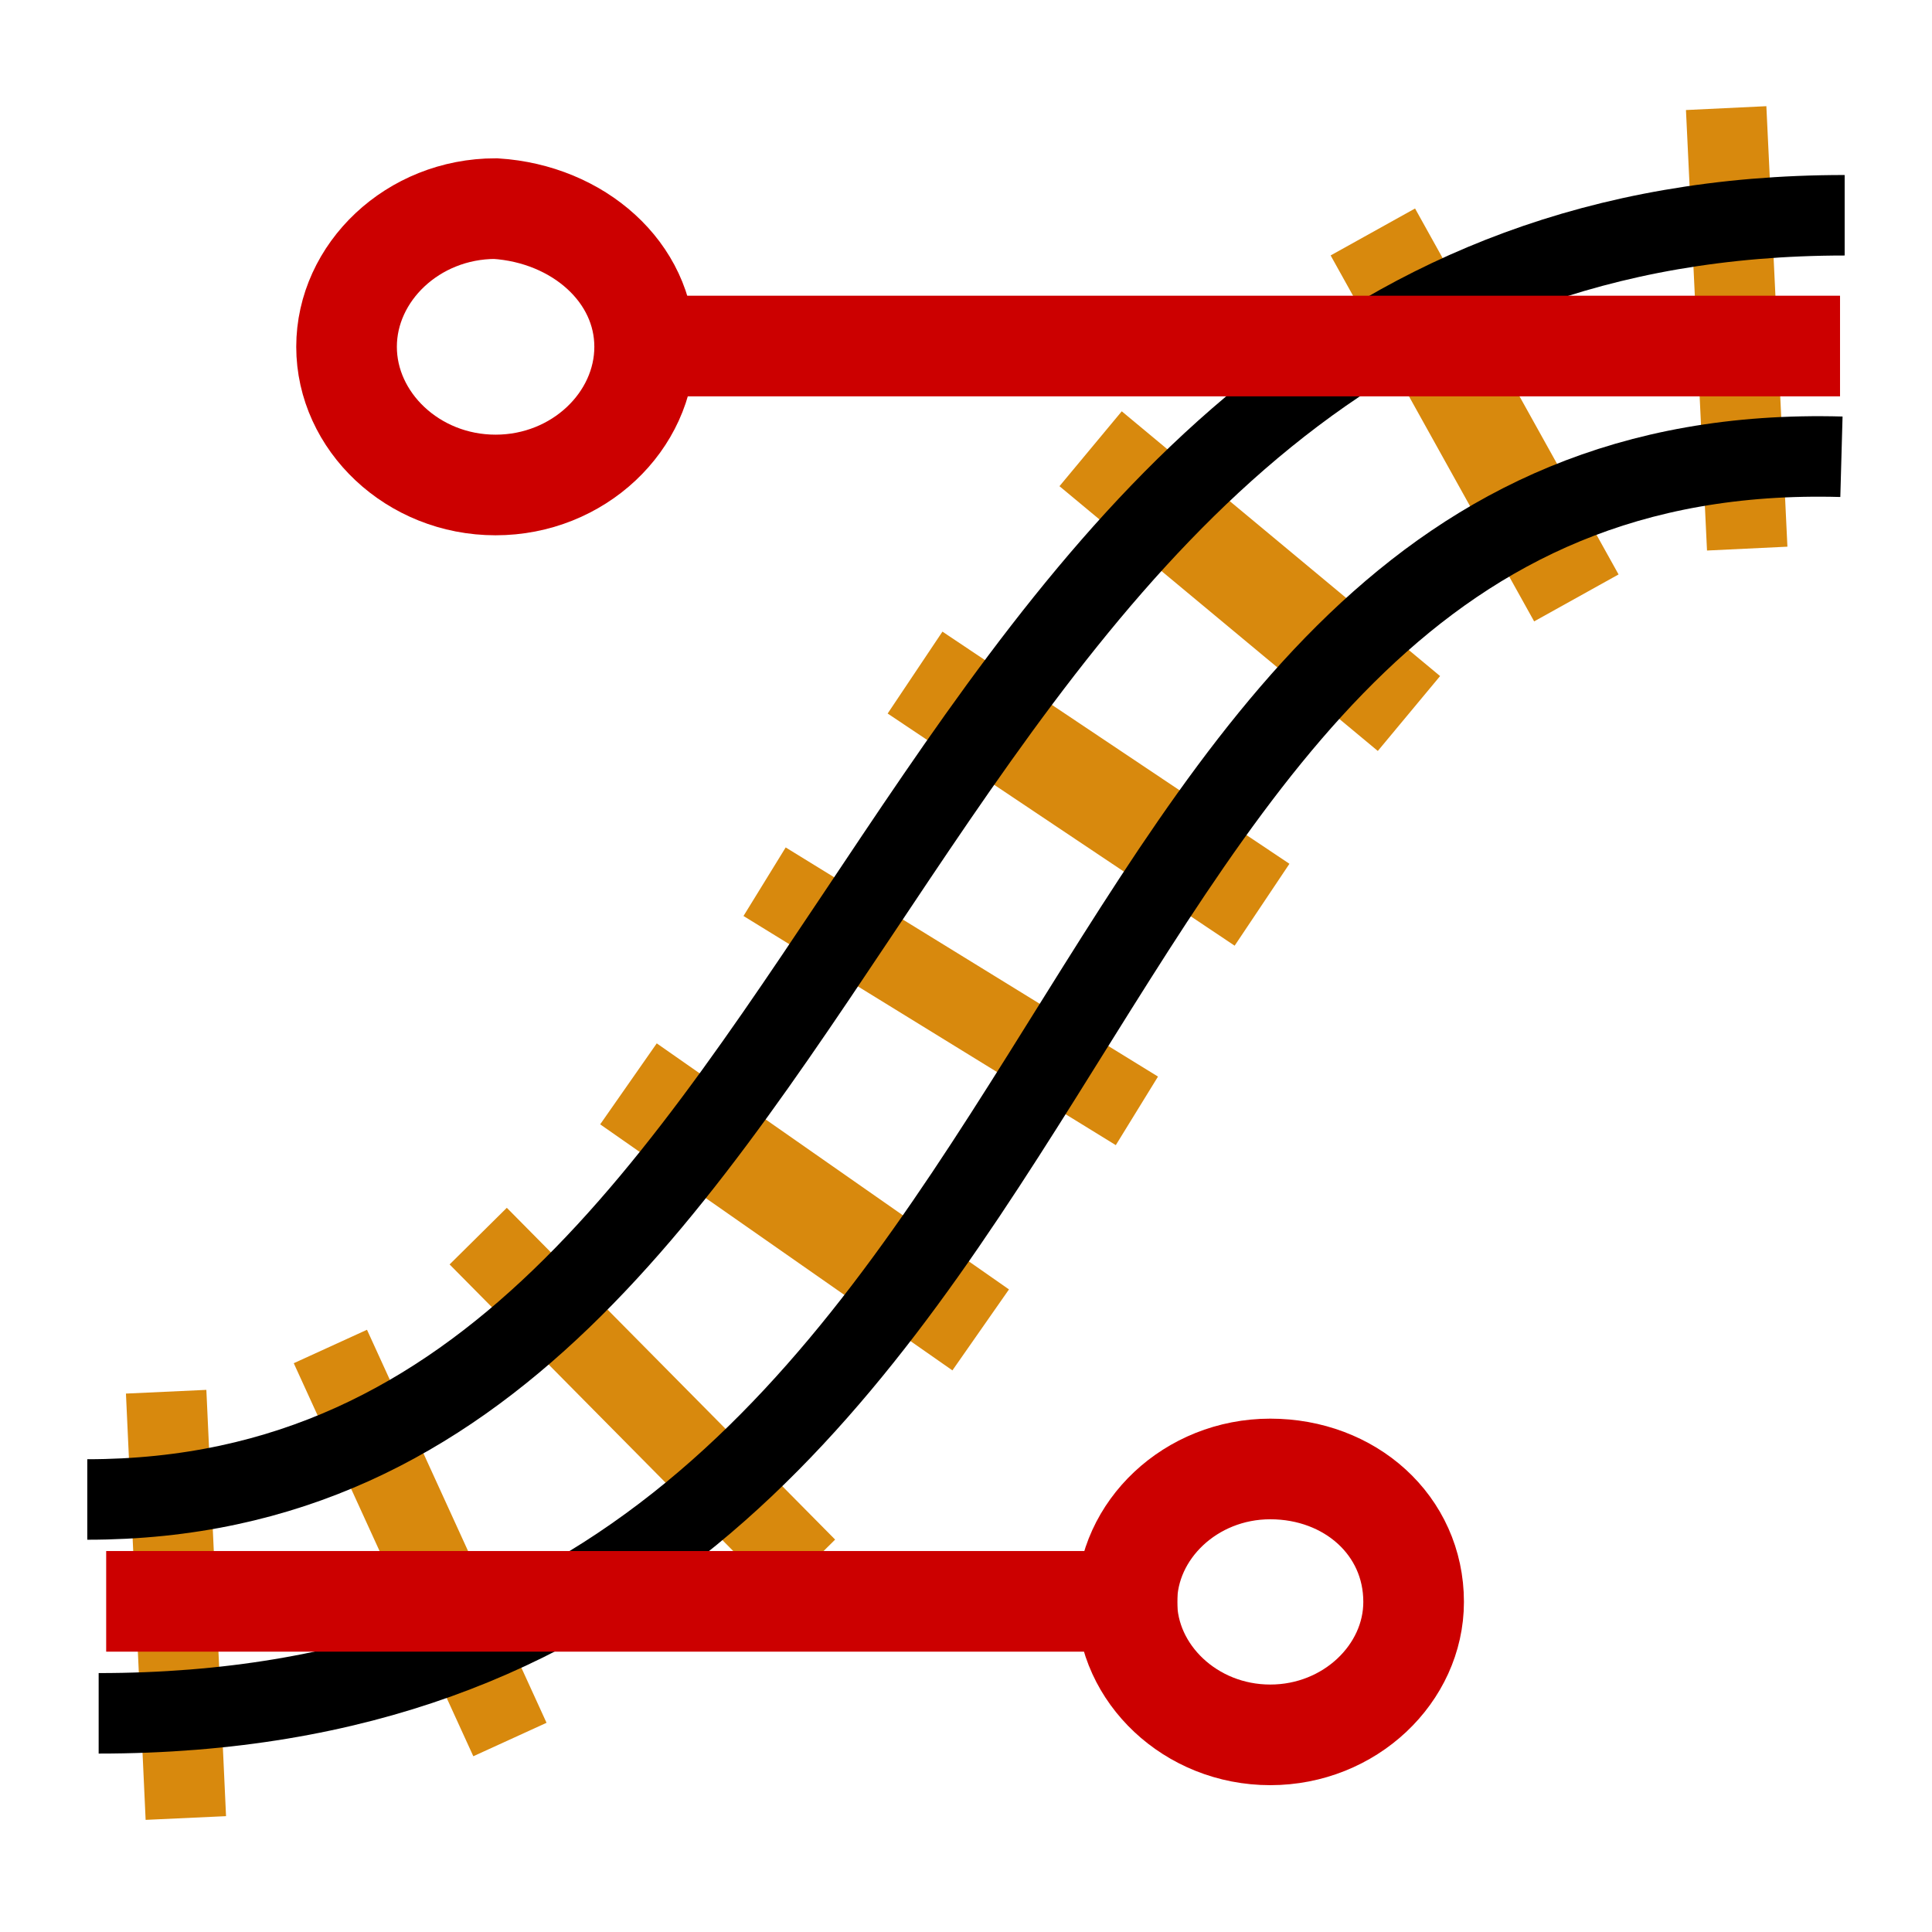
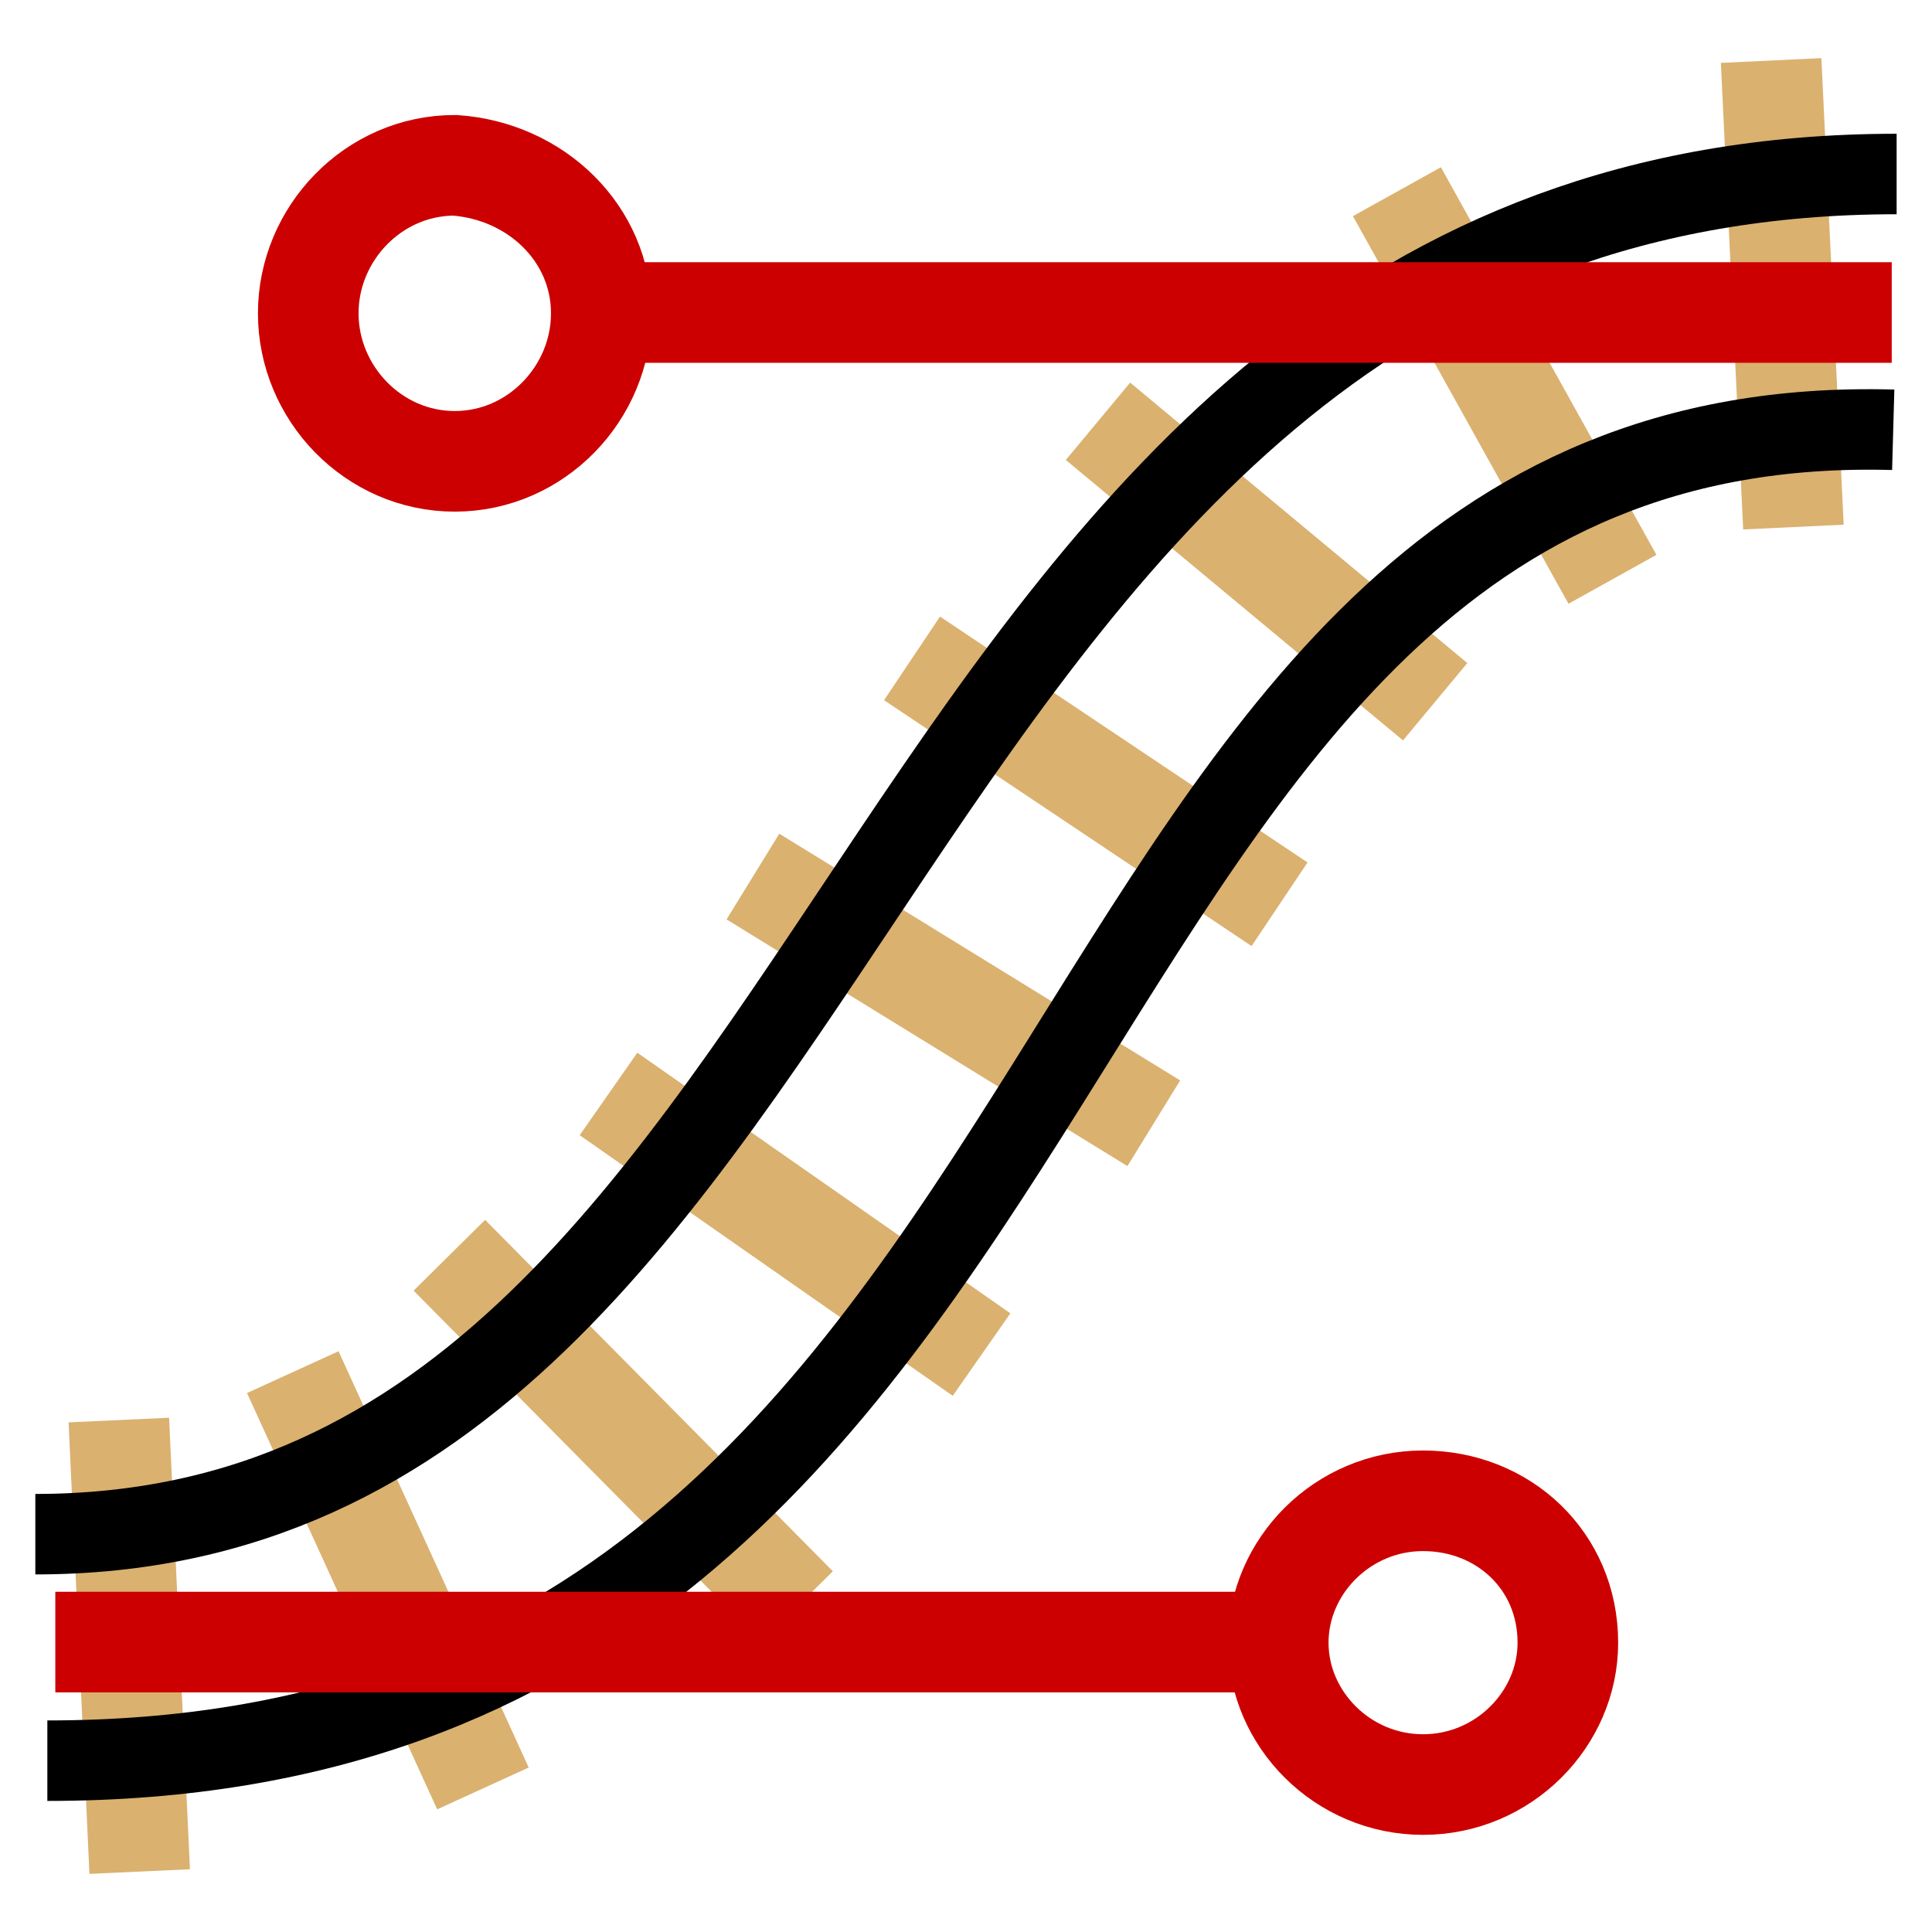
<svg xmlns="http://www.w3.org/2000/svg" version="1.1" id="Layer_1" x="0px" y="0px" viewBox="0 0 48 48" style="enable-background:new 0 0 48 48;" xml:space="preserve">
  <defs id="defs876">
    <clipPath clipPathUnits="userSpaceOnUse" id="clipPath1456">
      <rect style="display:block;opacity:1;fill:none;stroke-width:2.5;stroke-linecap:round;stroke-linejoin:round;stroke-miterlimit:10;stroke-dasharray:none" id="rect1458" width="19.127" height="3.955" x="27.198" y="6.618" ry="0.08" />
    </clipPath>
    <clipPath clipPathUnits="userSpaceOnUse" id="clipPath1460">
      <rect style="display:block;opacity:1;fill:none;stroke-width:2.5;stroke-linecap:round;stroke-linejoin:round;stroke-miterlimit:10;stroke-dasharray:none" id="rect1462" width="19.127" height="3.955" x="27.198" y="6.618" ry="0.08" />
    </clipPath>
    <clipPath clipPathUnits="userSpaceOnUse" id="clipPath1464">
      <rect style="display:none;opacity:1;fill:none;stroke-width:2.5;stroke-linecap:round;stroke-linejoin:round;stroke-miterlimit:10;stroke-dasharray:none" id="rect1466" width="19.127" height="3.955" x="27.198" y="6.618" ry="0.08" d="m 27.278,6.618 h 18.968 c 0.044,0 0.08,0.036 0.08,0.08 v 3.795 c 0,0.044 -0.036,0.08 -0.08,0.08 H 27.278 c -0.044,0 -0.08,-0.036 -0.08,-0.08 V 6.698 c 0,-0.044 0.036,-0.08 0.08,-0.08 z" />
    </clipPath>
    <clipPath clipPathUnits="userSpaceOnUse" id="clipPath1468">
      <rect style="display:none;opacity:1;fill:none;stroke-width:2.5;stroke-linecap:round;stroke-linejoin:round;stroke-miterlimit:10;stroke-dasharray:none" id="rect1470" width="19.127" height="3.955" x="27.198" y="6.618" ry="0.08" d="m 27.278,6.618 h 18.968 c 0.044,0 0.08,0.036 0.08,0.08 v 3.795 c 0,0.044 -0.036,0.08 -0.08,0.08 H 27.278 c -0.044,0 -0.08,-0.036 -0.08,-0.08 V 6.698 c 0,-0.044 0.036,-0.08 0.08,-0.08 z" />
    </clipPath>
    <clipPath clipPathUnits="userSpaceOnUse" id="clipPath1472">
      <rect style="display:none;opacity:1;fill:none;stroke-width:2.5;stroke-linecap:round;stroke-linejoin:round;stroke-miterlimit:10;stroke-dasharray:none" id="rect1474" width="19.127" height="3.955" x="27.198" y="6.618" ry="0.08" d="m 27.278,6.618 h 18.968 c 0.044,0 0.08,0.036 0.08,0.08 v 3.795 c 0,0.044 -0.036,0.08 -0.08,0.08 H 27.278 c -0.044,0 -0.08,-0.036 -0.08,-0.08 V 6.698 c 0,-0.044 0.036,-0.08 0.08,-0.08 z" />
    </clipPath>
    <clipPath clipPathUnits="userSpaceOnUse" id="clipPath1476">
      <rect style="display:none;opacity:1;fill:none;stroke-width:2.5;stroke-linecap:round;stroke-linejoin:round;stroke-miterlimit:10;stroke-dasharray:none" id="rect1478" width="19.127" height="3.955" x="27.198" y="6.618" ry="0.08" d="m 27.278,6.618 h 18.968 c 0.044,0 0.08,0.036 0.08,0.08 v 3.795 c 0,0.044 -0.036,0.08 -0.08,0.08 H 27.278 c -0.044,0 -0.08,-0.036 -0.08,-0.08 V 6.698 c 0,-0.044 0.036,-0.08 0.08,-0.08 z" />
    </clipPath>
    <clipPath clipPathUnits="userSpaceOnUse" id="clipPath1504">
      <rect style="display:none;opacity:1;fill:none;stroke-width:2.5;stroke-linecap:round;stroke-linejoin:round;stroke-miterlimit:10;stroke-dasharray:none" id="rect1506" width="19.127" height="3.955" x="27.198" y="6.618" ry="0.08" d="m 27.278,6.618 h 18.968 c 0.044,0 0.08,0.036 0.08,0.08 v 3.795 c 0,0.044 -0.036,0.08 -0.08,0.08 H 27.278 c -0.044,0 -0.08,-0.036 -0.08,-0.08 V 6.698 c 0,-0.044 0.036,-0.08 0.08,-0.08 z" />
    </clipPath>
  </defs>
  <style type="text/css" id="style833">
	.st0{fill:none;stroke:#FBB03B;stroke-width:2;stroke-miterlimit:10;}
	.st1{fill:none;stroke:#000000;stroke-miterlimit:10;}
	.st2{fill:none;stroke:#FE0000;stroke-miterlimit:10;}
</style>
-   <g id="g906">
-     <line class="st0" x1="4.128" y1="34.577" x2="4.617" y2="45.168" id="line835" style="stroke:#d8890d;stroke-opacity:1" clip-path="none" d="M 4.128,34.577 4.617,45.168" />
-     <line class="st0" x1="42.886" y1="2.686" x2="43.409" y2="13.63" id="line837" style="fill:#f29a0d;fill-opacity:1;stroke:#d8890d;stroke-opacity:1" clip-path="none" />
-     <line class="st0" x1="34.108" y1="5.763" x2="39.164" y2="14.855" id="line841" style="fill:#fbb03b;fill-opacity:1;stroke:#d8890d;stroke-width:2.4;stroke-miterlimit:10;stroke-dasharray:none;stroke-opacity:1" clip-path="none" />
-     <line class="st0" x1="35.005" y1="17.727" x2="27.096" y2="11.149" id="line843" style="stroke:#d8890d;stroke-width:2.42;stroke-miterlimit:10;stroke-dasharray:none;stroke-opacity:1" clip-path="none" />
-     <line class="st0" x1="18.996" y1="21.906" x2="28.246" y2="27.599" id="line845" style="stroke:#d8890d;stroke-opacity:1" clip-path="none" />
-     <line class="st0" x1="22.734" y1="16.71" x2="31.355" y2="22.478" id="line847" style="stroke:#d8890d;stroke-width:2.448;stroke-miterlimit:10;stroke-dasharray:none;stroke-opacity:1" clip-path="none" />
-     <line class="st0" x1="15.614" y1="26.928" x2="24.365" y2="33.041" id="line849" style="stroke:#d8890d;stroke-width:2.454;stroke-miterlimit:10;stroke-dasharray:none;stroke-opacity:1" clip-path="none" />
-     <line class="st0" x1="11.881" y1="30.711" x2="20.038" y2="38.954" id="line851" style="stroke:#d8890d;stroke-opacity:1" clip-path="none" d="m 11.881,30.711 8.157,8.243" />
-     <line class="st0" x1="8.208" y1="33.453" x2="12.669" y2="43.218" id="line855" style="stroke:#d8890d;stroke-opacity:1" clip-path="none" d="m 8.208,33.453 4.461,9.765" />
+   <g id="g906" transform="matrix(1.059151,0,0,1.059151,-1.419614,-1.341373)">
+     <line class="st0" x1="4.128" y1="34.577" x2="4.617" y2="45.168" id="line835" style="stroke:#dab16f;stroke-opacity:1;stroke-width:2.36;stroke-miterlimit:10;stroke-dasharray:none" clip-path="none" d="M 4.128,34.577 4.617,45.168" />
+     <line class="st0" x1="42.886" y1="2.686" x2="43.409" y2="13.63" id="line837" style="fill:#f29a0d;fill-opacity:1;stroke:#dab16f;stroke-opacity:1;stroke-width:2.36;stroke-miterlimit:10;stroke-dasharray:none" clip-path="none" />
+     <line class="st0" x1="34.108" y1="5.763" x2="39.164" y2="14.855" id="line841" style="fill:#fbb03b;fill-opacity:1;stroke:#dab16f;stroke-width:2.36;stroke-miterlimit:10;stroke-dasharray:none;stroke-opacity:1" clip-path="none" />
+     <line class="st0" x1="35.005" y1="17.727" x2="27.096" y2="11.149" id="line843" style="stroke:#dab16f;stroke-width:2.36;stroke-miterlimit:10;stroke-dasharray:none;stroke-opacity:1" clip-path="none" />
+     <line class="st0" x1="19.002" y1="21.828" x2="28.405" y2="27.615" id="line845" style="stroke:#dab16f;stroke-width:2.36;stroke-miterlimit:10;stroke-dasharray:none;stroke-opacity:1" clip-path="none" />
+     <line class="st0" x1="22.734" y1="16.71" x2="31.355" y2="22.478" id="line847" style="stroke:#dab16f;stroke-width:2.36;stroke-miterlimit:10;stroke-dasharray:none;stroke-opacity:1" clip-path="none" />
+     <line class="st0" x1="15.614" y1="26.928" x2="24.365" y2="33.041" id="line849" style="stroke:#dab16f;stroke-width:2.36;stroke-miterlimit:10;stroke-dasharray:none;stroke-opacity:1" clip-path="none" />
+     <line class="st0" x1="11.881" y1="30.711" x2="20.038" y2="38.954" id="line851" style="stroke:#dab16f;stroke-opacity:1;stroke-width:2.36;stroke-miterlimit:10;stroke-dasharray:none" clip-path="none" d="m 11.881,30.711 8.157,8.243" />
+     <line class="st0" x1="8.208" y1="33.453" x2="12.669" y2="43.218" id="line855" style="stroke:#dab16f;stroke-opacity:1;stroke-width:2.36;stroke-miterlimit:10;stroke-dasharray:none" clip-path="none" d="m 8.208,33.453 4.461,9.765" />
  </g>
-   <g id="g910">
-     <path class="st1" d="m 2.169,37.254 c 19.922,0 19.095,-31.906 43.661,-31.906" id="path857" style="stroke-width:2;stroke-miterlimit:10;stroke-dasharray:none" clip-path="none" />
-     <path class="st1" d="m 2.451,42.567 c 25.911,0 22.155,-31.807 43.299,-31.219" id="path859" style="stroke-width:2;stroke-miterlimit:10;stroke-dasharray:none" clip-path="none" />
+   <g id="g910" transform="matrix(1.059151,0,0,1.059151,-1.419614,-1.341373)">
+     <path class="st1" d="m 2.169,37.254 c 19.922,0 19.095,-31.906 43.661,-31.906" id="path857" style="stroke-width:1.888;stroke-miterlimit:10;stroke-dasharray:none" clip-path="none" />
+     <path class="st1" d="m 2.451,42.567 c 25.911,0 22.155,-31.807 43.299,-31.219" id="path859" style="stroke-width:1.888;stroke-miterlimit:10;stroke-dasharray:none" clip-path="none" />
  </g>
-   <g id="g922">
-     <line class="st2" x1="45.715" y1="8.597" x2="16.382" y2="8.597" id="line865" style="stroke:#cc0000;stroke-width:2.5;stroke-miterlimit:10;stroke-dasharray:none;stroke-opacity:1" clip-path="none" />
-     <path class="st2" d="m 16.016,8.616 c 0,1.849 -1.646,3.433 -3.703,3.433 -2.057,0 -3.703,-1.584 -3.703,-3.433 0,-1.849 1.646,-3.433 3.703,-3.433 2.057,0.132 3.703,1.584 3.703,3.433 z" id="path869" style="stroke:#cc0000;stroke-width:2.5;stroke-miterlimit:10;stroke-dasharray:none;stroke-opacity:1" clip-path="none" />
+   <g id="g922" transform="matrix(1.059151,0,0,1.059151,-1.419614,-1.341373)">
+     <line class="st2" x1="45.715" y1="8.597" x2="16.382" y2="8.597" id="line865" style="stroke:#cc0000;stroke-width:2.36;stroke-miterlimit:10;stroke-dasharray:none;stroke-opacity:1" clip-path="none" />
+     <path class="st2" d="m 15.445,8.616 c 0,1.869 -1.527,3.472 -3.437,3.472 -1.909,0 -3.437,-1.602 -3.437,-3.472 0,-1.869 1.527,-3.472 3.437,-3.472 1.909,0.134 3.437,1.602 3.437,3.472 z" id="path869" style="stroke:#cc0000;stroke-width:2.36;stroke-miterlimit:10;stroke-dasharray:none;stroke-opacity:1" clip-path="none" />
  </g>
-   <g id="g914">
-     <line class="st2" x1="2.638" y1="39.785" x2="29.25" y2="39.785" id="line867" style="stroke:#cc0000;stroke-width:2.5;stroke-miterlimit:10;stroke-dasharray:none;stroke-opacity:1" clip-path="none" />
-     <path class="st2" d="m 35.121,39.799 c 0,1.779 -1.583,3.303 -3.562,3.303 -1.979,0 -3.562,-1.524 -3.562,-3.303 0,-1.779 1.583,-3.303 3.562,-3.303 1.979,0 3.562,1.397 3.562,3.303 z" id="path871" style="stroke:#cc0000;stroke-width:2.5;stroke-miterlimit:10;stroke-dasharray:none;stroke-opacity:1" clip-path="none" />
+   <g id="g914" transform="matrix(1.059151,0,0,1.059151,-1.419614,-1.341373)">
+     <line class="st2" x1="2.638" y1="39.785" x2="30.469" y2="39.785" id="line867" style="stroke:#cc0000;stroke-width:2.36;stroke-miterlimit:10;stroke-dasharray:none;stroke-opacity:1" clip-path="none" />
+     <path class="st2" d="m 38.118,39.799 c 0,1.792 -1.51,3.328 -3.397,3.328 -1.887,0 -3.397,-1.536 -3.397,-3.328 0,-1.792 1.51,-3.328 3.397,-3.328 1.887,0 3.397,1.408 3.397,3.328 z" id="path871" style="stroke:#cc0000;stroke-width:2.36;stroke-miterlimit:10;stroke-dasharray:none;stroke-opacity:1" clip-path="none" />
  </g>
</svg>
